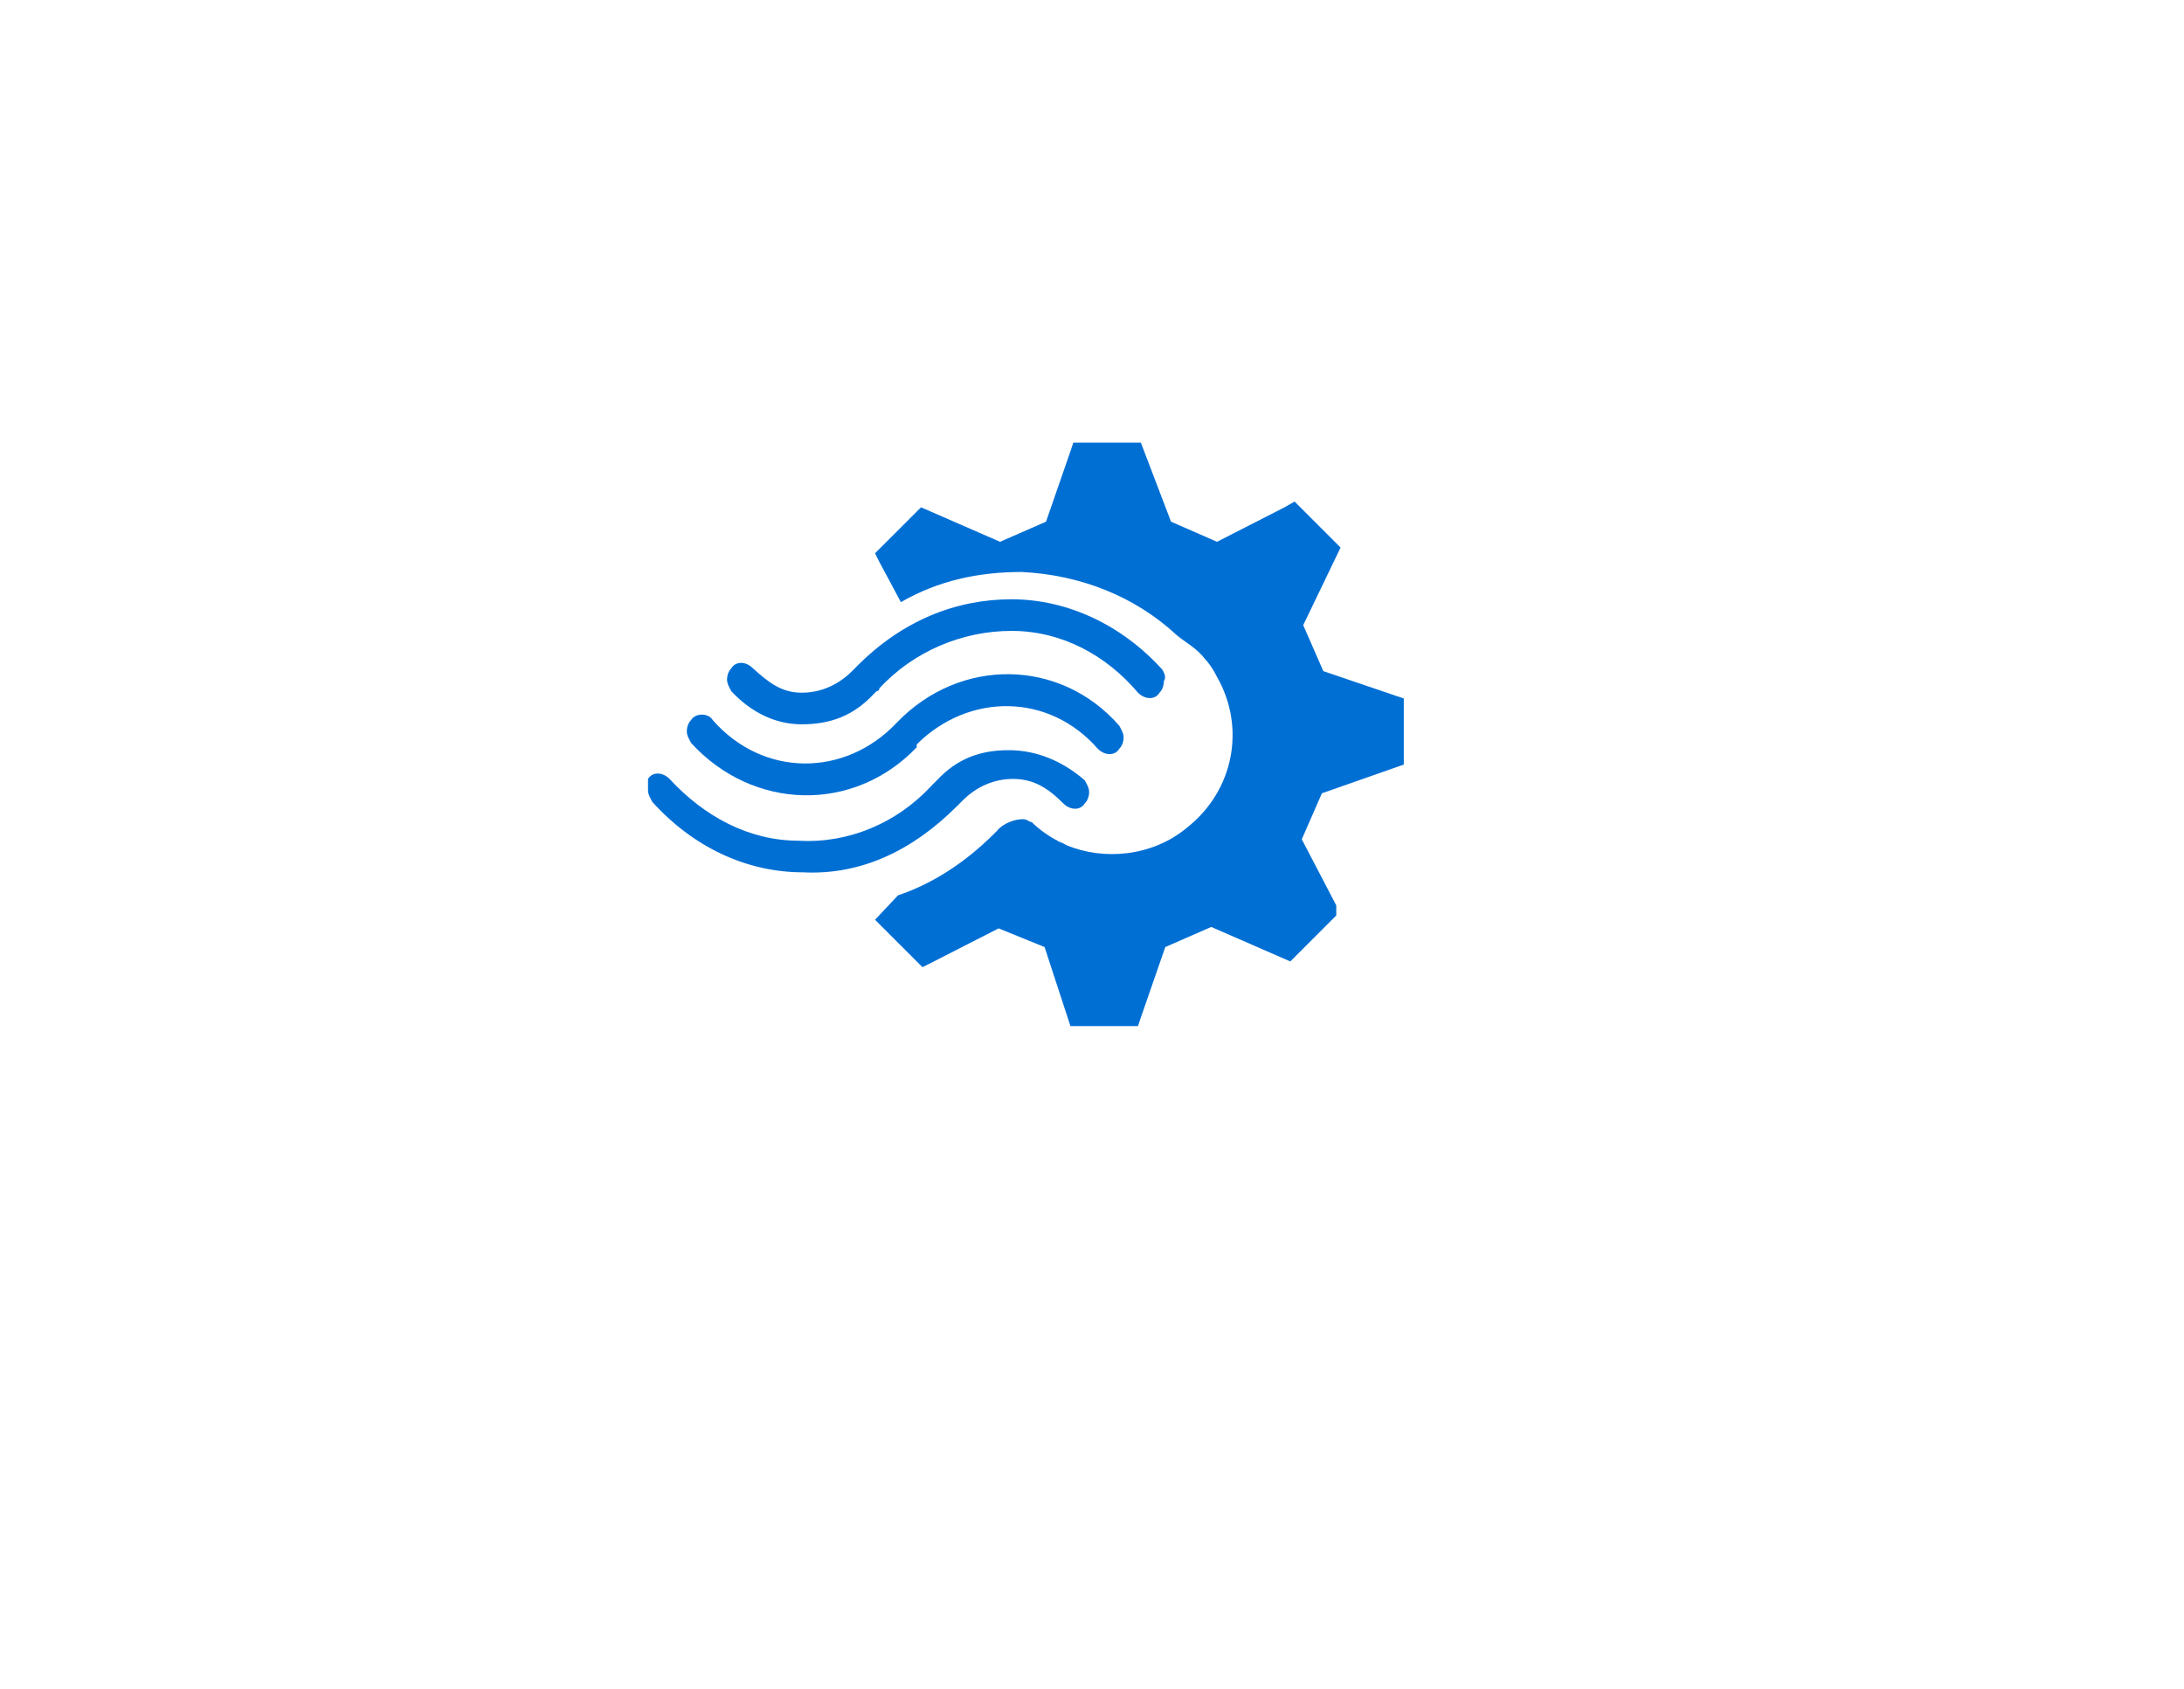
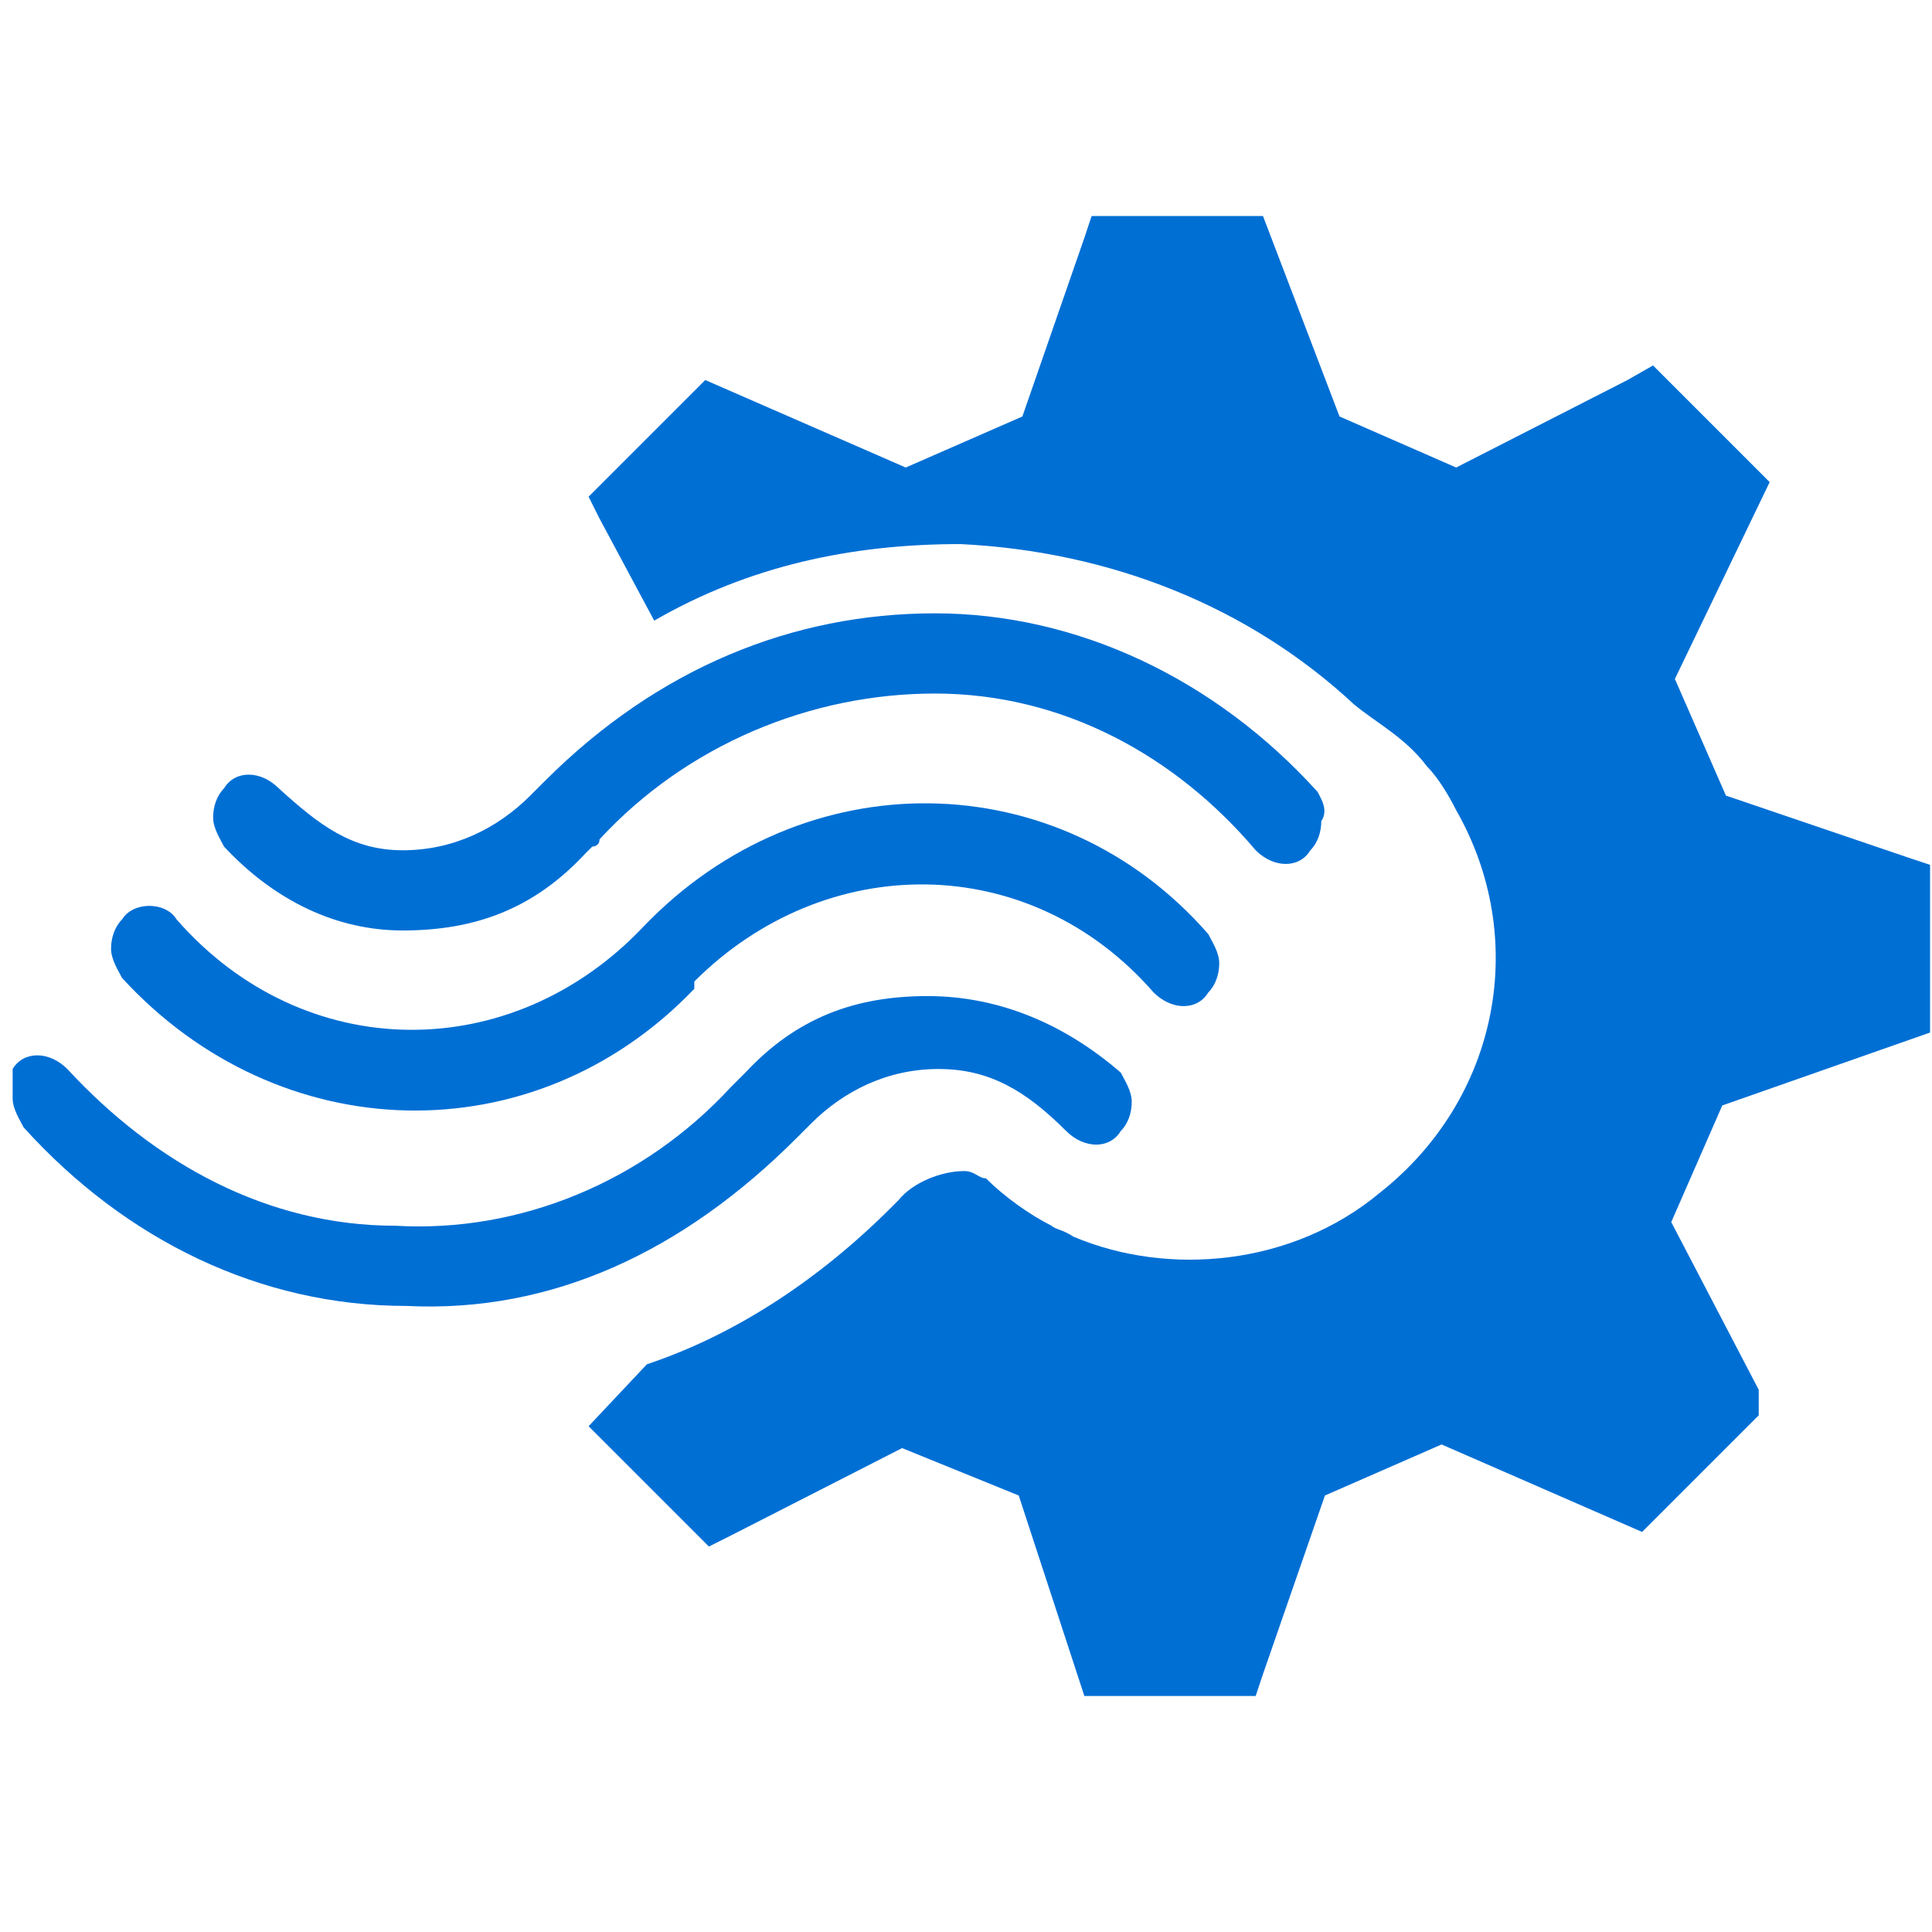
- <svg xmlns="http://www.w3.org/2000/svg" version="1.0" x="0px" y="0px" viewBox="0 0 152 117.5" enable-background="new 0 0 152 117.5" xml:space="preserve">
-   <g id="Layer_1">
+ <svg xmlns="http://www.w3.org/2000/svg" version="1.0" x="0px" y="0px" viewBox="0 0 53 53" enable-background="new 0 0 152 117.5" xml:space="preserve" id="svg331" width="53" height="53">
+   <defs id="defs335" />
+   <g id="Layer_1" transform="translate(-44.75326,-24.87458)">
    <g id="Azure">
	</g>
    <g id="BizTalk_Services" transform="translate(37.3575,-2500.2)">
	</g>
    <g id="Key_Vault">
	</g>
    <g id="Mobile_Engagement">
	</g>
    <g id="Office_subscription">
      <g id="Office_subscription_1_">
		</g>
    </g>
-     <g>
-       <g>
-         <path fill="#006FD4" d="M90.6,58.4l1.4-3.2l5.7-2v-4.6l-0.6-0.2l-5-1.7l-1.4-3.2l2.6-5.4l0,0l-3.2-3.2l-0.7,0.4l-4.7,2.4     l-3.2-1.4l-2.1-5.5h-4.7l-0.2,0.6l-1.7,4.9l-3.2,1.4l-5.5-2.4l-3.2,3.2l0.3,0.6l1.5,2.8c2.6-1.5,5.4-2.1,8.4-2.1     c4.1,0.2,7.9,1.7,10.8,4.4c0.6,0.5,1.4,0.9,2,1.7c0.3,0.3,0.6,0.8,0.8,1.2c2,3.5,1.2,7.9-2.1,10.5c-2.4,2-5.8,2.3-8.4,1.2     c-0.3-0.2-0.5-0.2-0.6-0.3l0,0l0,0c-0.6-0.3-1.3-0.8-1.8-1.3c-0.2,0-0.3-0.2-0.6-0.2c-0.6,0-1.4,0.3-1.8,0.8l-0.2,0.2l0,0     c-2,2-4.3,3.5-6.7,4.3L60.9,64l3.1,3.1l0.2,0.2l0.6-0.3l4.7-2.4l3.2,1.3l1.8,5.5h4.7l0.2-0.6l1.7-4.9l3.2-1.4l5.5,2.4l3.2-3.2     L93,63L90.6,58.4z" />
-         <path fill="#006FD4" d="M62.4,50.3L62.4,50.3L62.4,50.3c-3.6,3.8-9.3,3.8-12.8-0.2c-0.3-0.5-1.2-0.5-1.5,0     c-0.2,0.2-0.3,0.5-0.3,0.8c0,0.3,0.2,0.6,0.3,0.8c4.3,4.7,11.3,4.9,15.7,0.3v-0.2l0,0c3.6-3.6,9.2-3.6,12.6,0.3     c0.5,0.5,1.2,0.5,1.5,0c0.2-0.2,0.3-0.5,0.3-0.8c0-0.3-0.2-0.6-0.3-0.8C73.8,45.8,66.8,45.7,62.4,50.3z" />
-         <path fill="#006FD4" d="M70.2,52.2c-2,0-3.6,0.6-5,2.1L65,54.5l-0.2,0.2c-2.4,2.6-5.8,4-9.2,3.8c-3.5,0-6.6-1.7-9-4.3     c-0.5-0.5-1.2-0.5-1.5,0c0,0.2,0,0.5,0,0.8s0.2,0.6,0.3,0.8c2.8,3.1,6.5,4.9,10.5,4.9c4,0.2,7.6-1.5,10.7-4.6l0.2-0.2l0.2-0.2     c0.9-0.9,2.1-1.5,3.5-1.5c1.4,0,2.4,0.6,3.5,1.7c0.5,0.5,1.2,0.5,1.5,0c0.2-0.2,0.3-0.5,0.3-0.8c0-0.3-0.2-0.6-0.3-0.8     C74,53,72.2,52.2,70.2,52.2z" />
-         <path fill="#006FD4" d="M80.9,46.6c-2.8-3.1-6.6-4.9-10.5-4.9c-3.9,0-7.6,1.5-10.7,4.6l-0.2,0.2l-0.2,0.2     c-0.9,0.9-2.1,1.5-3.5,1.5s-2.3-0.7-3.4-1.7c-0.5-0.5-1.2-0.5-1.5,0c-0.2,0.2-0.3,0.5-0.3,0.8c0,0.3,0.2,0.6,0.3,0.8     c1.4,1.5,3.1,2.3,4.9,2.3c2,0,3.6-0.6,5-2.1l0.2-0.2c0,0,0.2,0,0.2-0.2c2.4-2.6,5.8-4,9.2-4c3.5,0,6.6,1.7,8.8,4.3     c0.5,0.5,1.2,0.5,1.5,0c0.2-0.2,0.3-0.5,0.3-0.8C81.2,47.1,81,46.8,80.9,46.6z" />
+     <g id="g274">
+       <g id="g272">
+         <path d="m 90.6,58.4 1.4,-3.2 5.7,-2 v -4.6 l -0.6,-0.2 -5,-1.7 -1.4,-3.2 2.6,-5.4 v 0 l -3.2,-3.2 -0.7,0.4 -4.7,2.4 -3.2,-1.4 -2.1,-5.5 h -4.7 l -0.2,0.6 -1.7,4.9 -3.2,1.4 -5.5,-2.4 -3.2,3.2 0.3,0.6 1.5,2.8 c 2.6,-1.5 5.4,-2.1 8.4,-2.1 4.1,0.2 7.9,1.7 10.8,4.4 0.6,0.5 1.4,0.9 2,1.7 0.3,0.3 0.6,0.8 0.8,1.2 2,3.5 1.2,7.9 -2.1,10.5 -2.4,2 -5.8,2.3 -8.4,1.2 -0.3,-0.2 -0.5,-0.2 -0.6,-0.3 v 0 0 C 73,58.2 72.3,57.7 71.8,57.2 71.6,57.2 71.5,57 71.2,57 c -0.6,0 -1.4,0.3 -1.8,0.8 L 69.2,58 v 0 c -2,2 -4.3,3.5 -6.7,4.3 l -1.6,1.7 3.1,3.1 0.2,0.2 0.6,-0.3 4.7,-2.4 3.2,1.3 1.8,5.5 h 4.7 l 0.2,-0.6 1.7,-4.9 3.2,-1.4 5.5,2.4 3.2,-3.2 V 63 Z" id="path264" style="fill:#006fd4" />
+         <path d="m 62.4,50.3 v 0 0 c -3.6,3.8 -9.3,3.8 -12.8,-0.2 -0.3,-0.5 -1.2,-0.5 -1.5,0 -0.2,0.2 -0.3,0.5 -0.3,0.8 0,0.3 0.2,0.6 0.3,0.8 4.3,4.7 11.3,4.9 15.7,0.3 v -0.2 0 c 3.6,-3.6 9.2,-3.6 12.6,0.3 0.5,0.5 1.2,0.5 1.5,0 0.2,-0.2 0.3,-0.5 0.3,-0.8 C 78.2,51 78,50.7 77.9,50.5 73.8,45.8 66.8,45.7 62.4,50.3 Z" id="path266" style="fill:#006fd4" />
+         <path d="m 70.2,52.2 c -2,0 -3.6,0.6 -5,2.1 l -0.2,0.2 -0.2,0.2 c -2.4,2.6 -5.8,4 -9.2,3.8 -3.5,0 -6.6,-1.7 -9,-4.3 -0.5,-0.5 -1.2,-0.5 -1.5,0 0,0.2 0,0.5 0,0.8 0,0.3 0.2,0.6 0.3,0.8 2.8,3.1 6.5,4.9 10.5,4.9 4,0.2 7.6,-1.5 10.7,-4.6 l 0.2,-0.2 0.2,-0.2 c 0.9,-0.9 2.1,-1.5 3.5,-1.5 1.4,0 2.4,0.6 3.5,1.7 0.5,0.5 1.2,0.5 1.5,0 0.2,-0.2 0.3,-0.5 0.3,-0.8 0,-0.3 -0.2,-0.6 -0.3,-0.8 C 74,53 72.2,52.2 70.2,52.2 Z" id="path268" style="fill:#006fd4" />
+         <path d="m 80.9,46.6 c -2.8,-3.1 -6.6,-4.9 -10.5,-4.9 -3.9,0 -7.6,1.5 -10.7,4.6 l -0.2,0.2 -0.2,0.2 c -0.9,0.9 -2.1,1.5 -3.5,1.5 -1.4,0 -2.3,-0.7 -3.4,-1.7 -0.5,-0.5 -1.2,-0.5 -1.5,0 -0.2,0.2 -0.3,0.5 -0.3,0.8 0,0.3 0.2,0.6 0.3,0.8 1.4,1.5 3.1,2.3 4.9,2.3 2,0 3.6,-0.6 5,-2.1 L 61,48.1 c 0,0 0.2,0 0.2,-0.2 2.4,-2.6 5.8,-4 9.2,-4 3.5,0 6.6,1.7 8.8,4.3 0.5,0.5 1.2,0.5 1.5,0 0.2,-0.2 0.3,-0.5 0.3,-0.8 0.2,-0.3 0,-0.6 -0.1,-0.8 z" id="path270" style="fill:#006fd4" />
      </g>
    </g>
  </g>
-   <g id="paths">
+   <g id="paths" transform="translate(-45.1,-18.4)">
    <g id="Access_control">
	</g>
    <g id="Azure_active_directory">
	</g>
    <g id="API_Management">
	</g>
    <g id="Azure_automation">
	</g>
    <g id="Azure_SQL_database">
	</g>
    <g id="Azure_subscription">
	</g>
    <g id="Backup_service">
	</g>
    <g id="Bitbucket_code_source">
	</g>
    <g id="Azure_cache">
	</g>
    <g id="Content_delivery_network__x28_CDN_x29_">
	</g>
    <g id="Cloud_service">
	</g>
    <g id="CodePlex">
	</g>
    <g id="Dropbox_code_source">
	</g>
    <g id="Express_route">
	</g>
    <g id="Git_repository">
	</g>
    <g id="GitHub_code">
	</g>
    <g id="HD_Insight">
	</g>
    <g id="Health_monitoring">
	</g>
    <g id="Healthy">
	</g>
    <g id="BizTalk_hybrid_connection">
	</g>
    <g id="Hybrid_connection_manager_for_BizTalk_hybrid_connection">
	</g>
    <g id="Hyper-V_recovery_manager">
	</g>
    <g id="Machine_learning">
	</g>
    <g id="Media_services">
	</g>
    <g id="Microsoft_account">
	</g>
    <g id="Mobile_services">
	</g>
    <g id="Multi-factor_authentication">
	</g>
    <g id="MySQL_database">
	</g>
    <g id="Notification_hub">
	</g>
    <g id="Notification_topic">
	</g>
    <g id="Cloud_Office_365">
	</g>
    <g id="Office_365">
	</g>
    <g id="OS_image">
	</g>
    <g id="Remote_app">
	</g>
    <g id="Task_scheduler">
	</g>
    <g id="Azure_SDK">
	</g>
    <g id="Service_bus">
	</g>
    <g id="Service_bus_queue">
	</g>
    <g id="Service_bus_relay">
	</g>
    <g id="Service_bus_topic">
	</g>
    <g id="Service_endpoint">
	</g>
    <g id="Custom_create">
	</g>
    <g id="SQL_data_sync">
	</g>
    <g id="SQL_reporting">
	</g>
    <g id="Startup_task">
	</g>
    <g id="Windows_Azure_storage">
	</g>
    <g id="Storage_blob">
	</g>
    <g id="Storage_table">
	</g>
    <g id="Storage_queue">
	</g>
    <g id="StorSimple">
	</g>
  </g>
-   <g id="Layer_57">
+   <g id="Layer_57" transform="translate(-45.1,-18.4)">
</g>
-   <g id="Ibiza_Symbols">
+   <g id="Ibiza_Symbols" transform="translate(-45.1,-18.4)">
    <g id="SQL_Database_Premium">
	</g>
  </g>
</svg>
